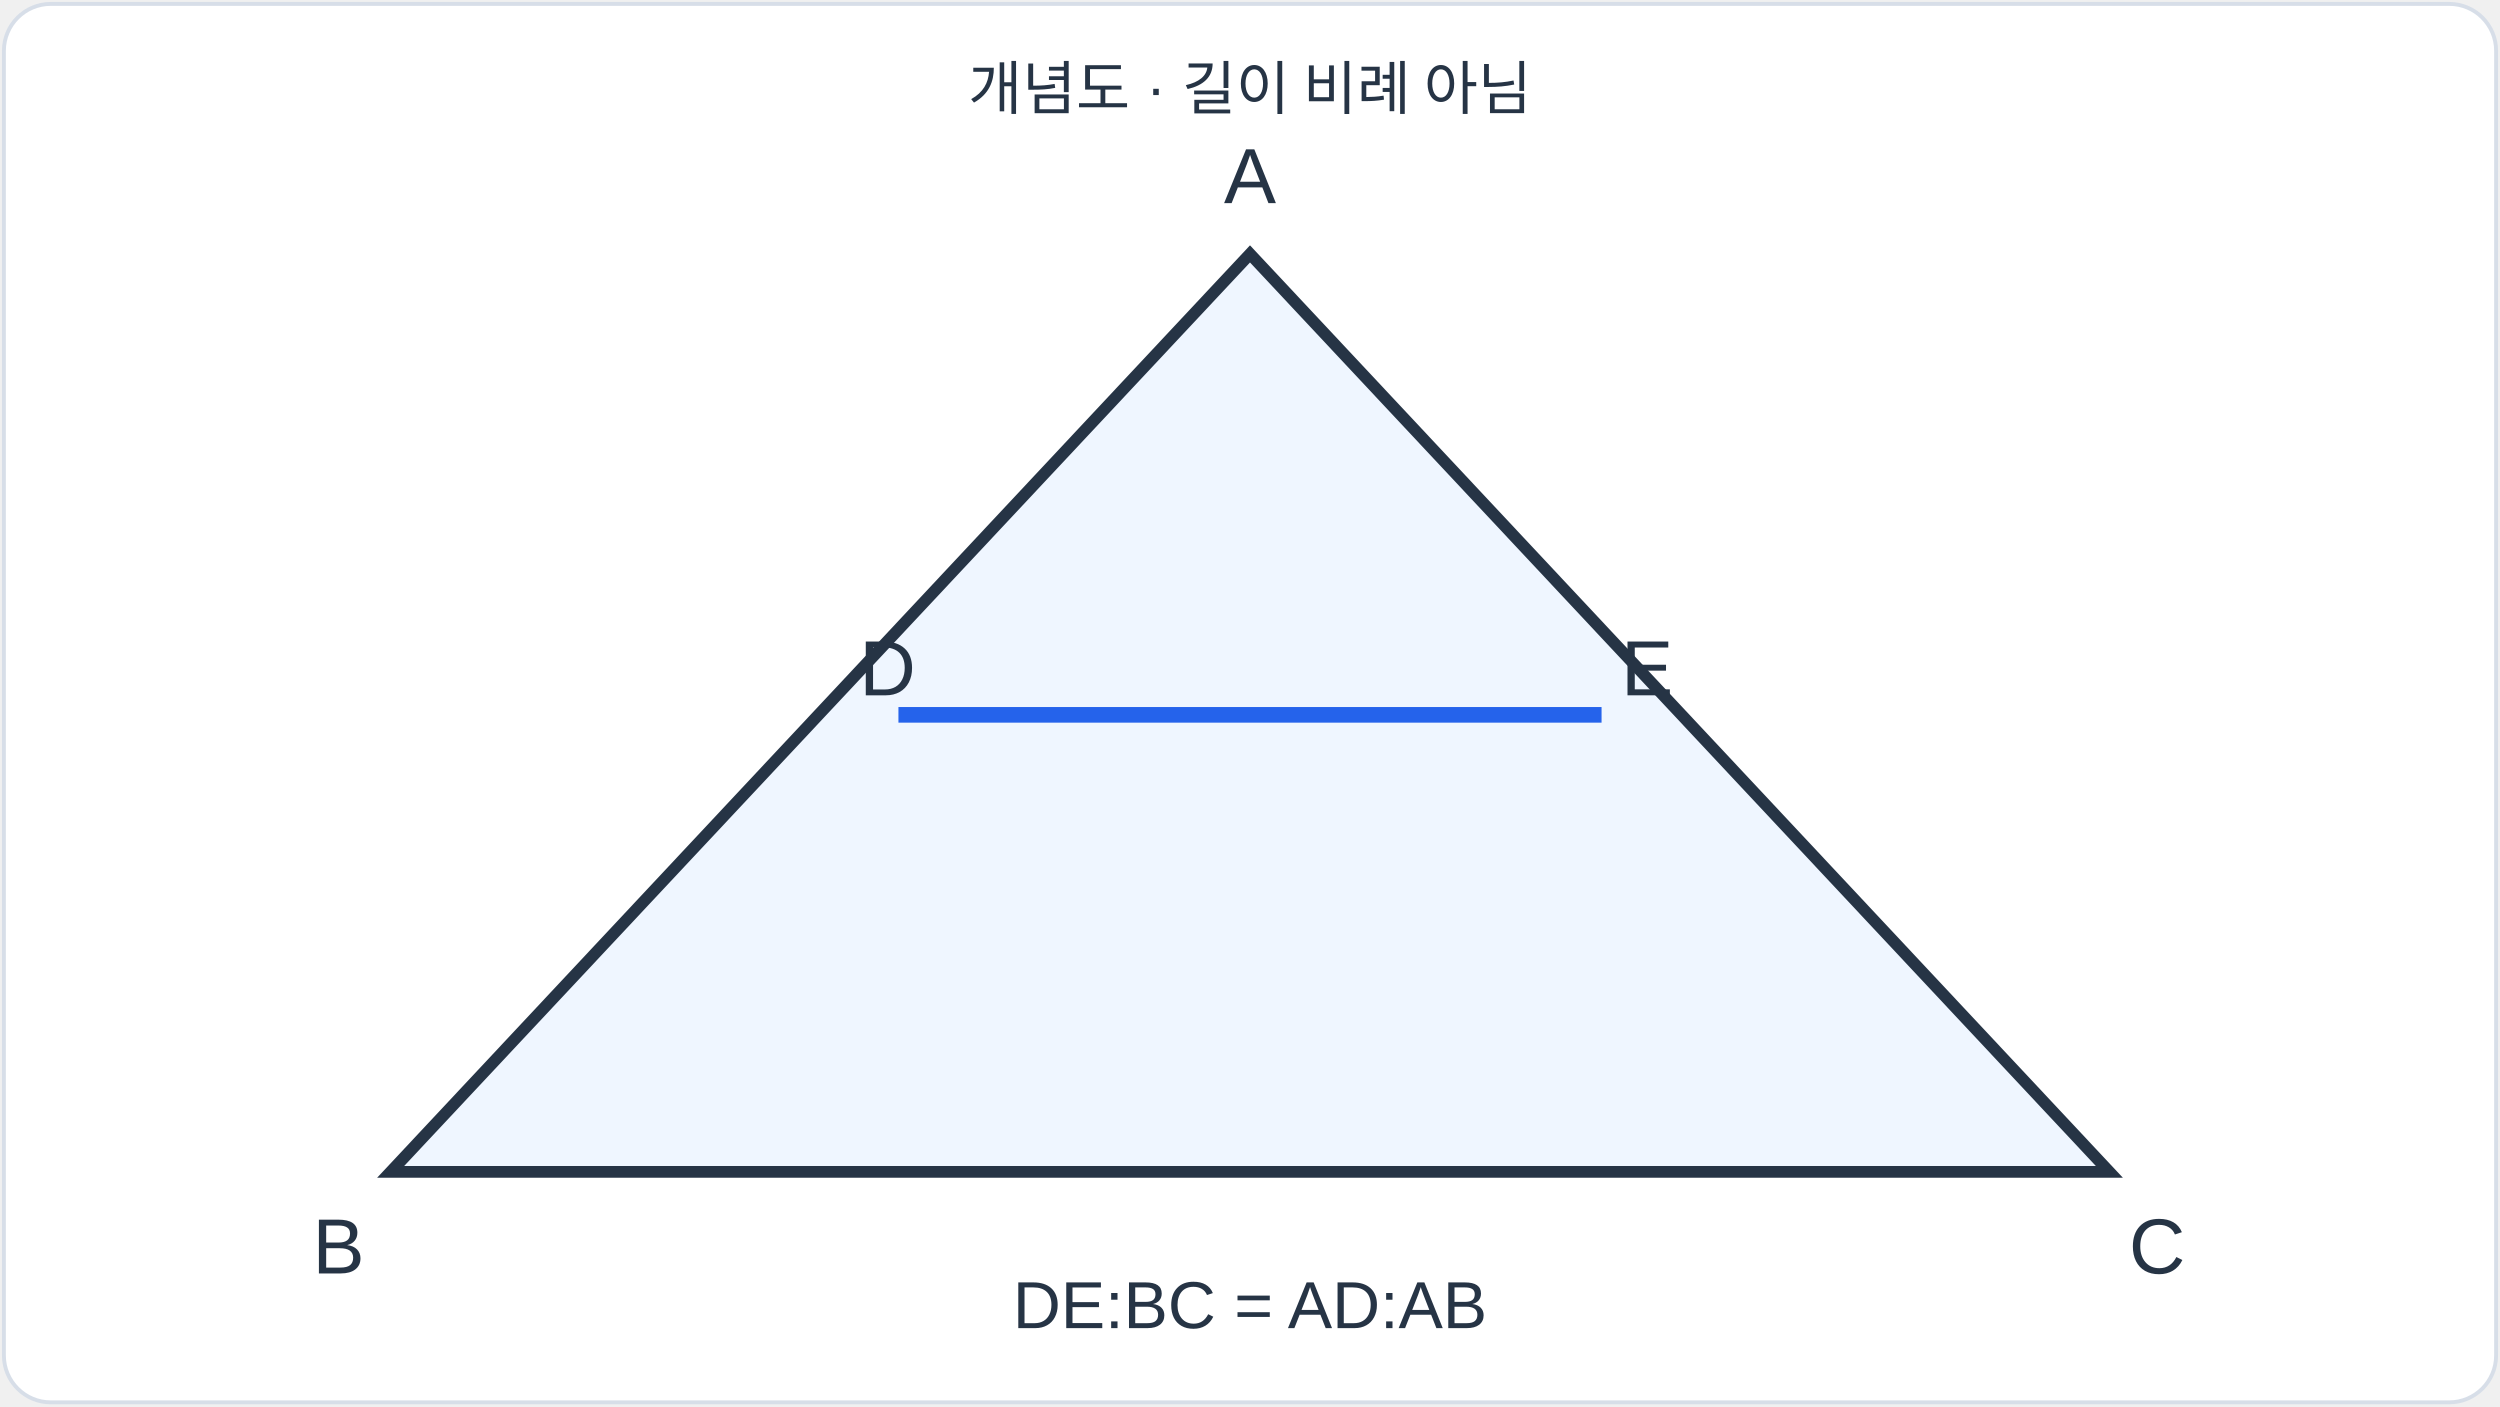
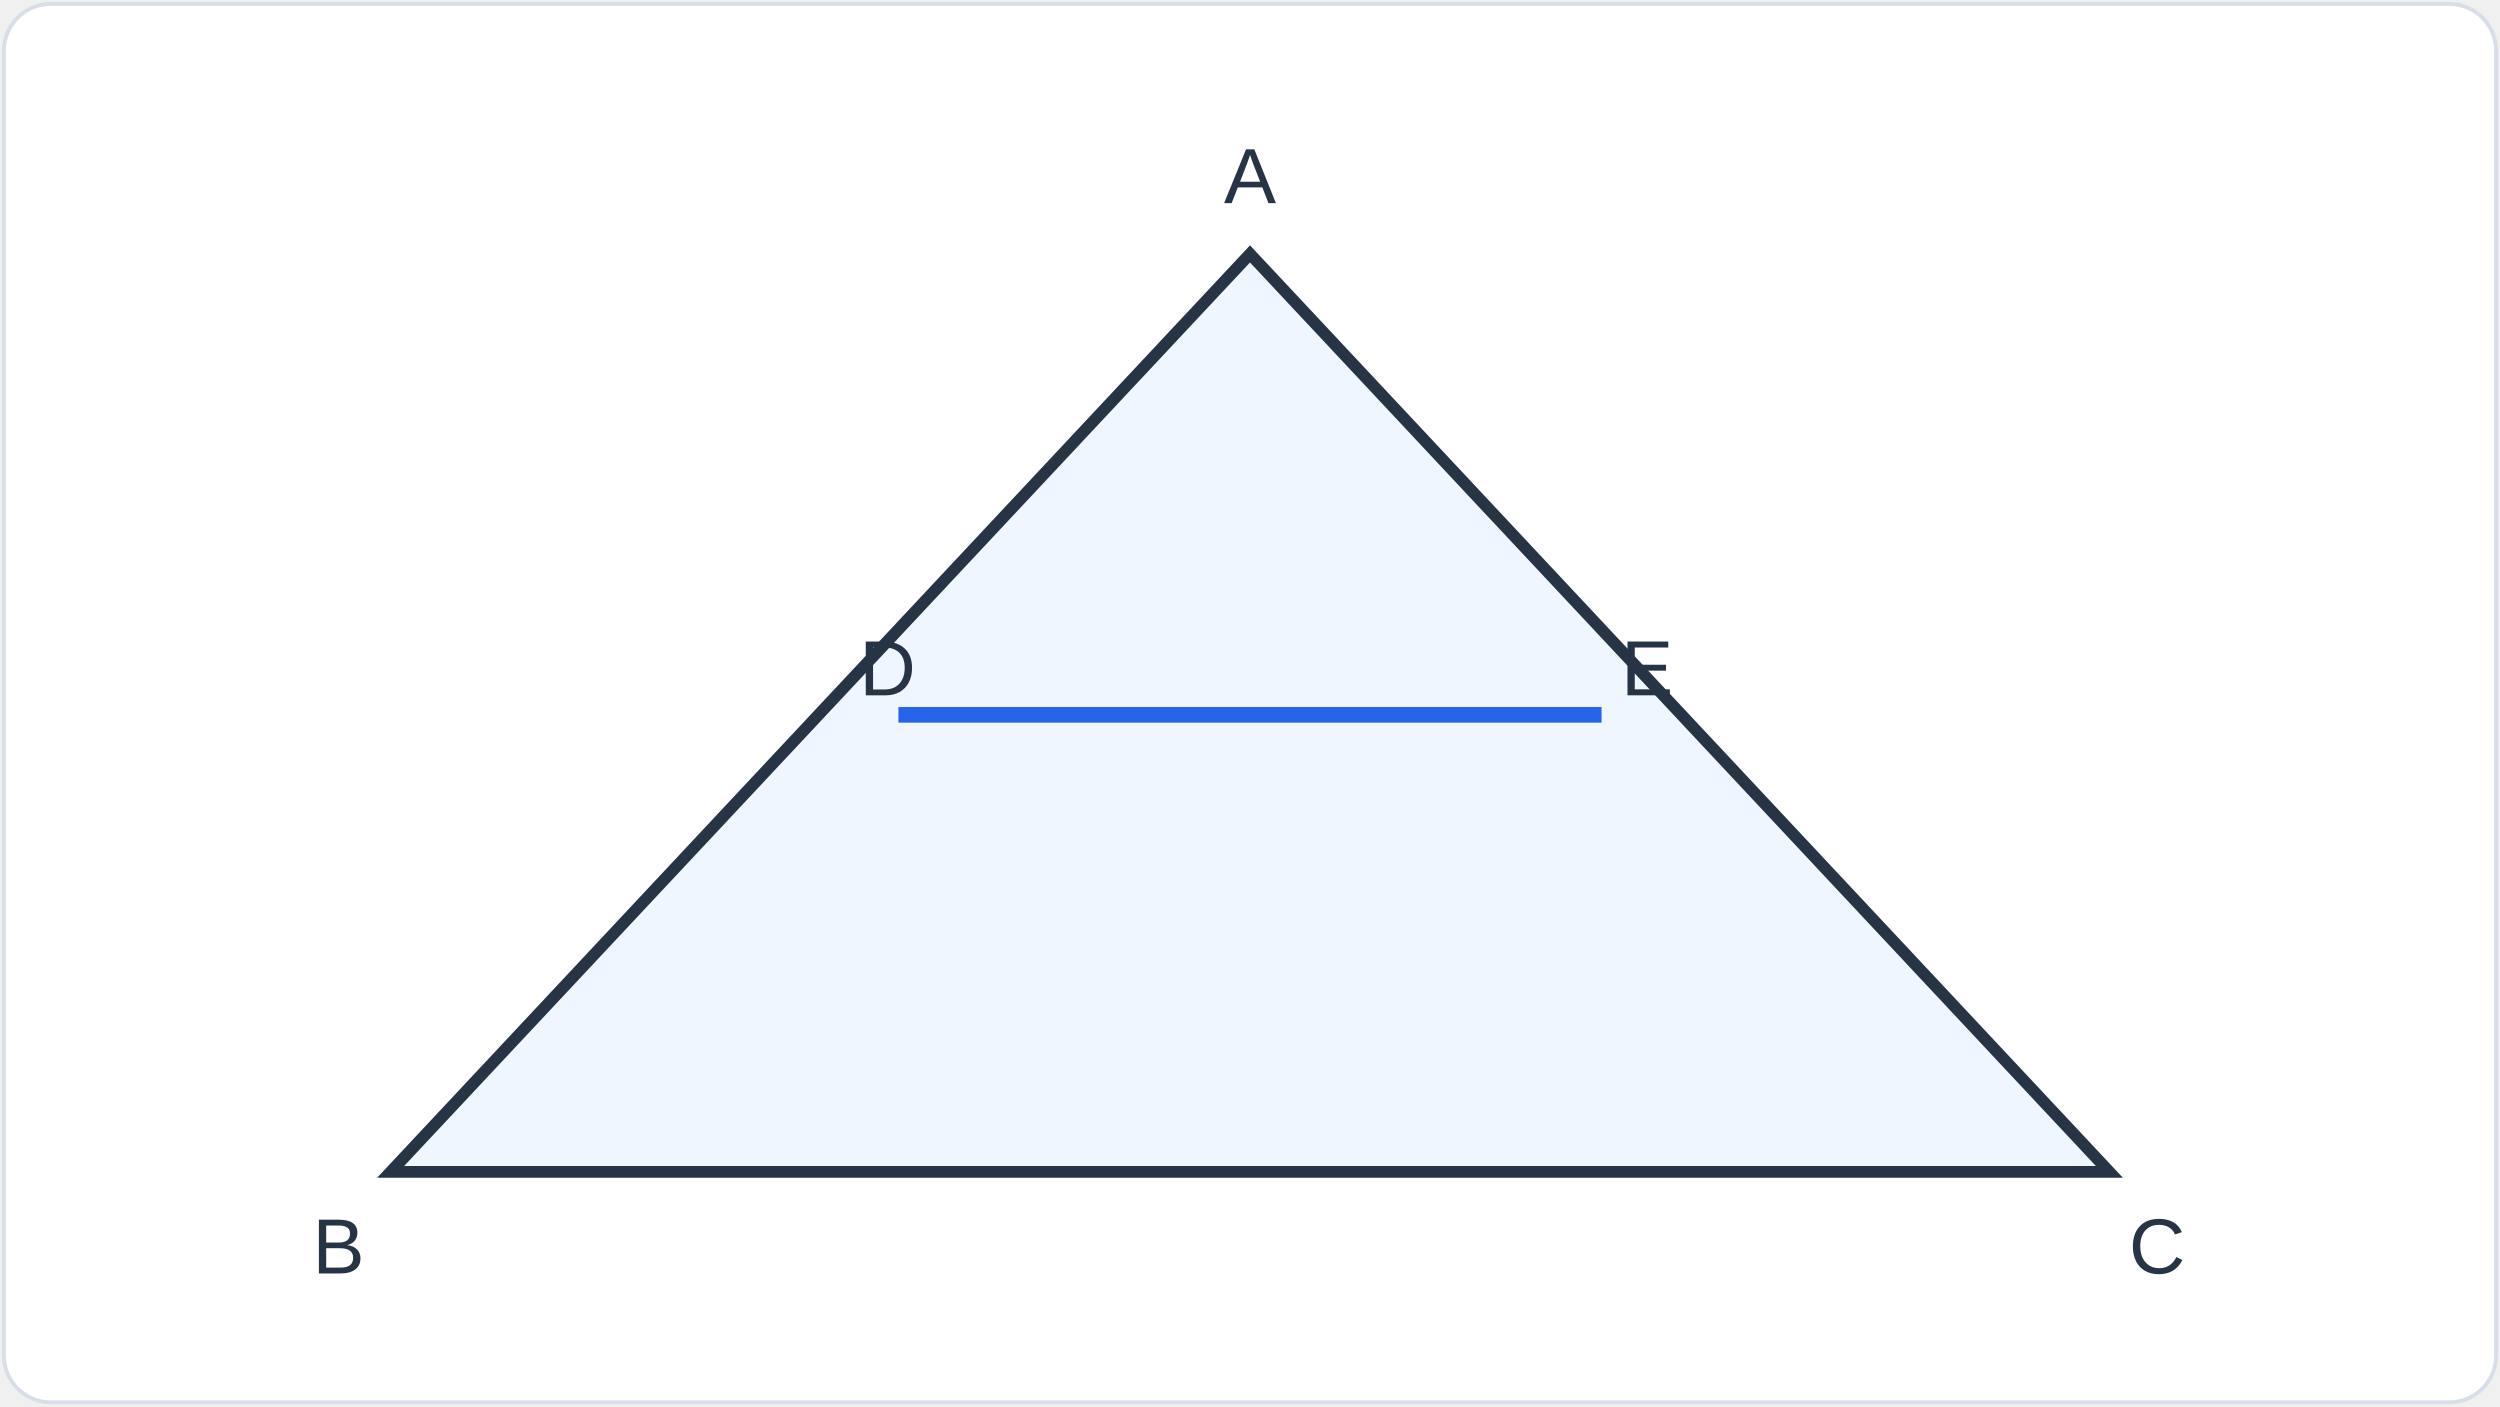
<svg xmlns="http://www.w3.org/2000/svg" width="640" height="360" viewBox="0 0 640 360" role="img" aria-label="평행선과 밑변">
  <style>text{font-family:Arial,'Noto Sans KR',sans-serif;fill:#263445}</style>
  <rect x="1" y="1" width="638" height="358" rx="12" fill="#fff" stroke="#d7dee8" />
-   <text x="320" y="28" text-anchor="middle" font-size="15" fill="#64748b">개념도 · 길이 비례 아님</text>
  <path d="M100 300L320 65L540 300Z" fill="#eff6ff" stroke="#263445" stroke-width="3" />
  <path d="M230 183L410 183" stroke="#2563eb" stroke-width="4" />
  <text x="320" y="52" text-anchor="middle" font-size="20">A</text>
  <text x="80" y="326" font-size="20">B</text>
  <text x="545" y="326" font-size="20">C</text>
  <text x="220" y="178" font-size="20">D</text>
  <text x="415" y="178" font-size="20">E</text>
-   <text x="320" y="340" text-anchor="middle" font-size="17" fill="#2563eb">DE:BC = AD:AB</text>
</svg>
